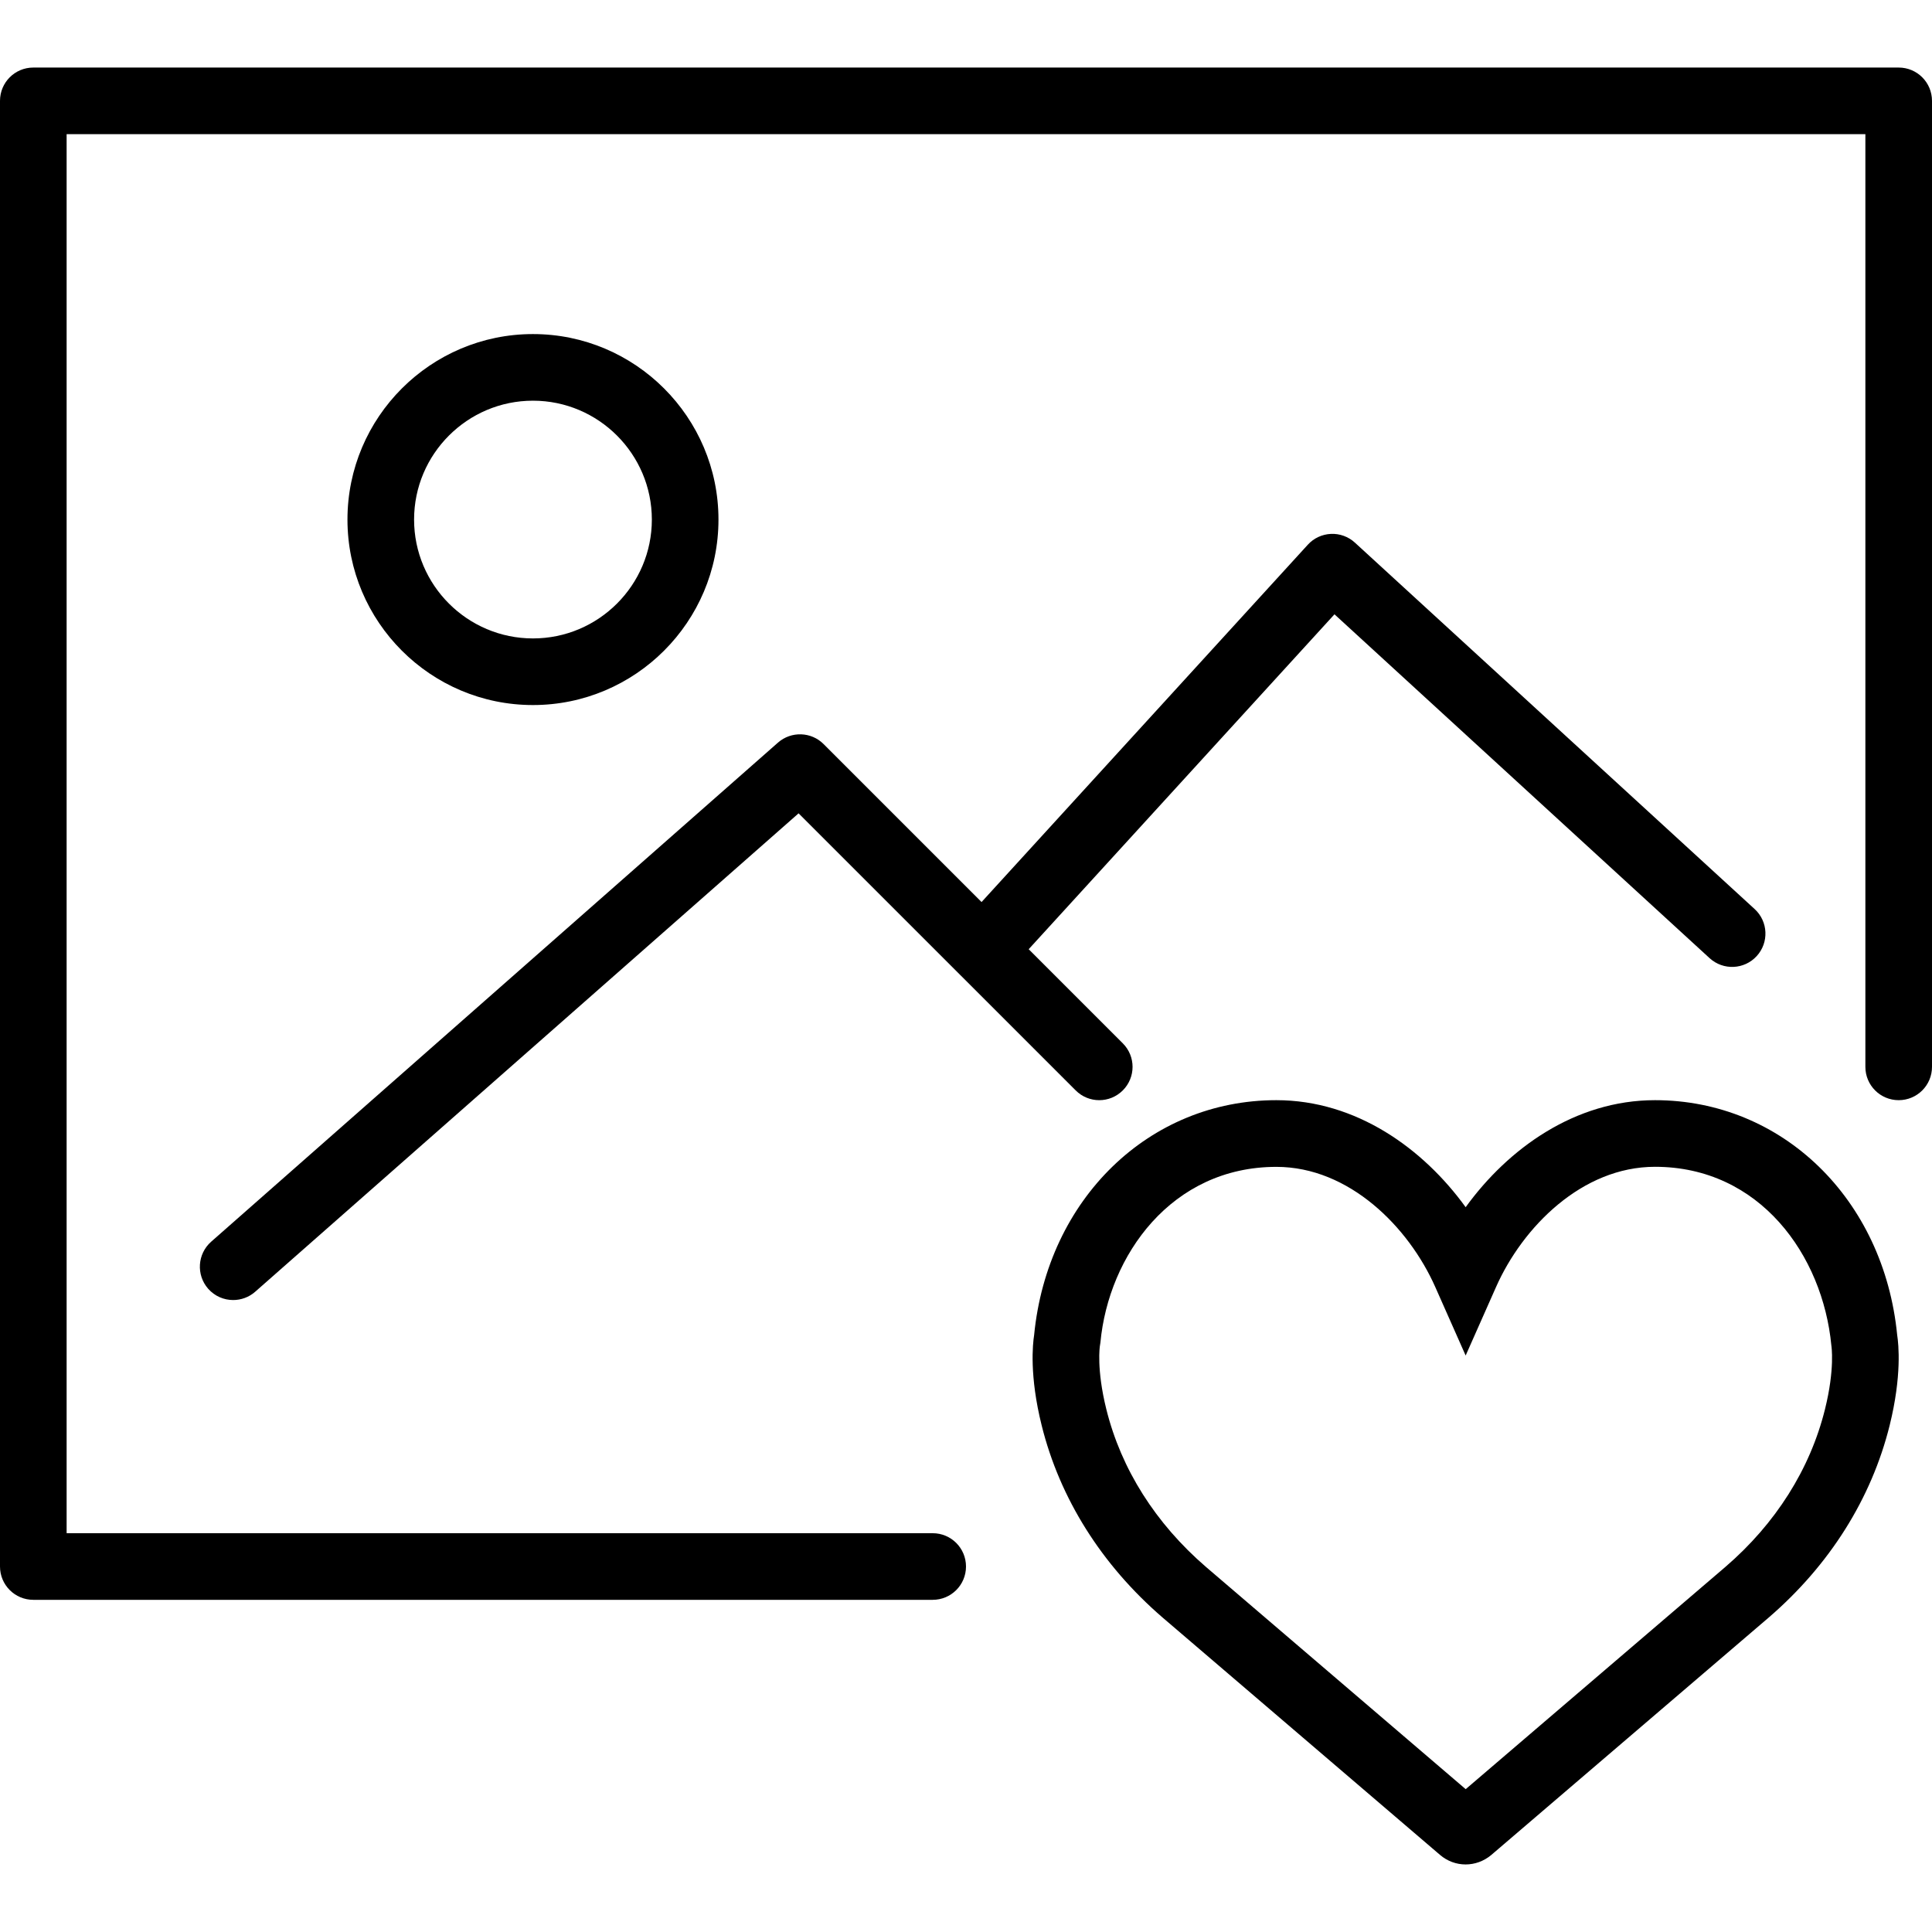
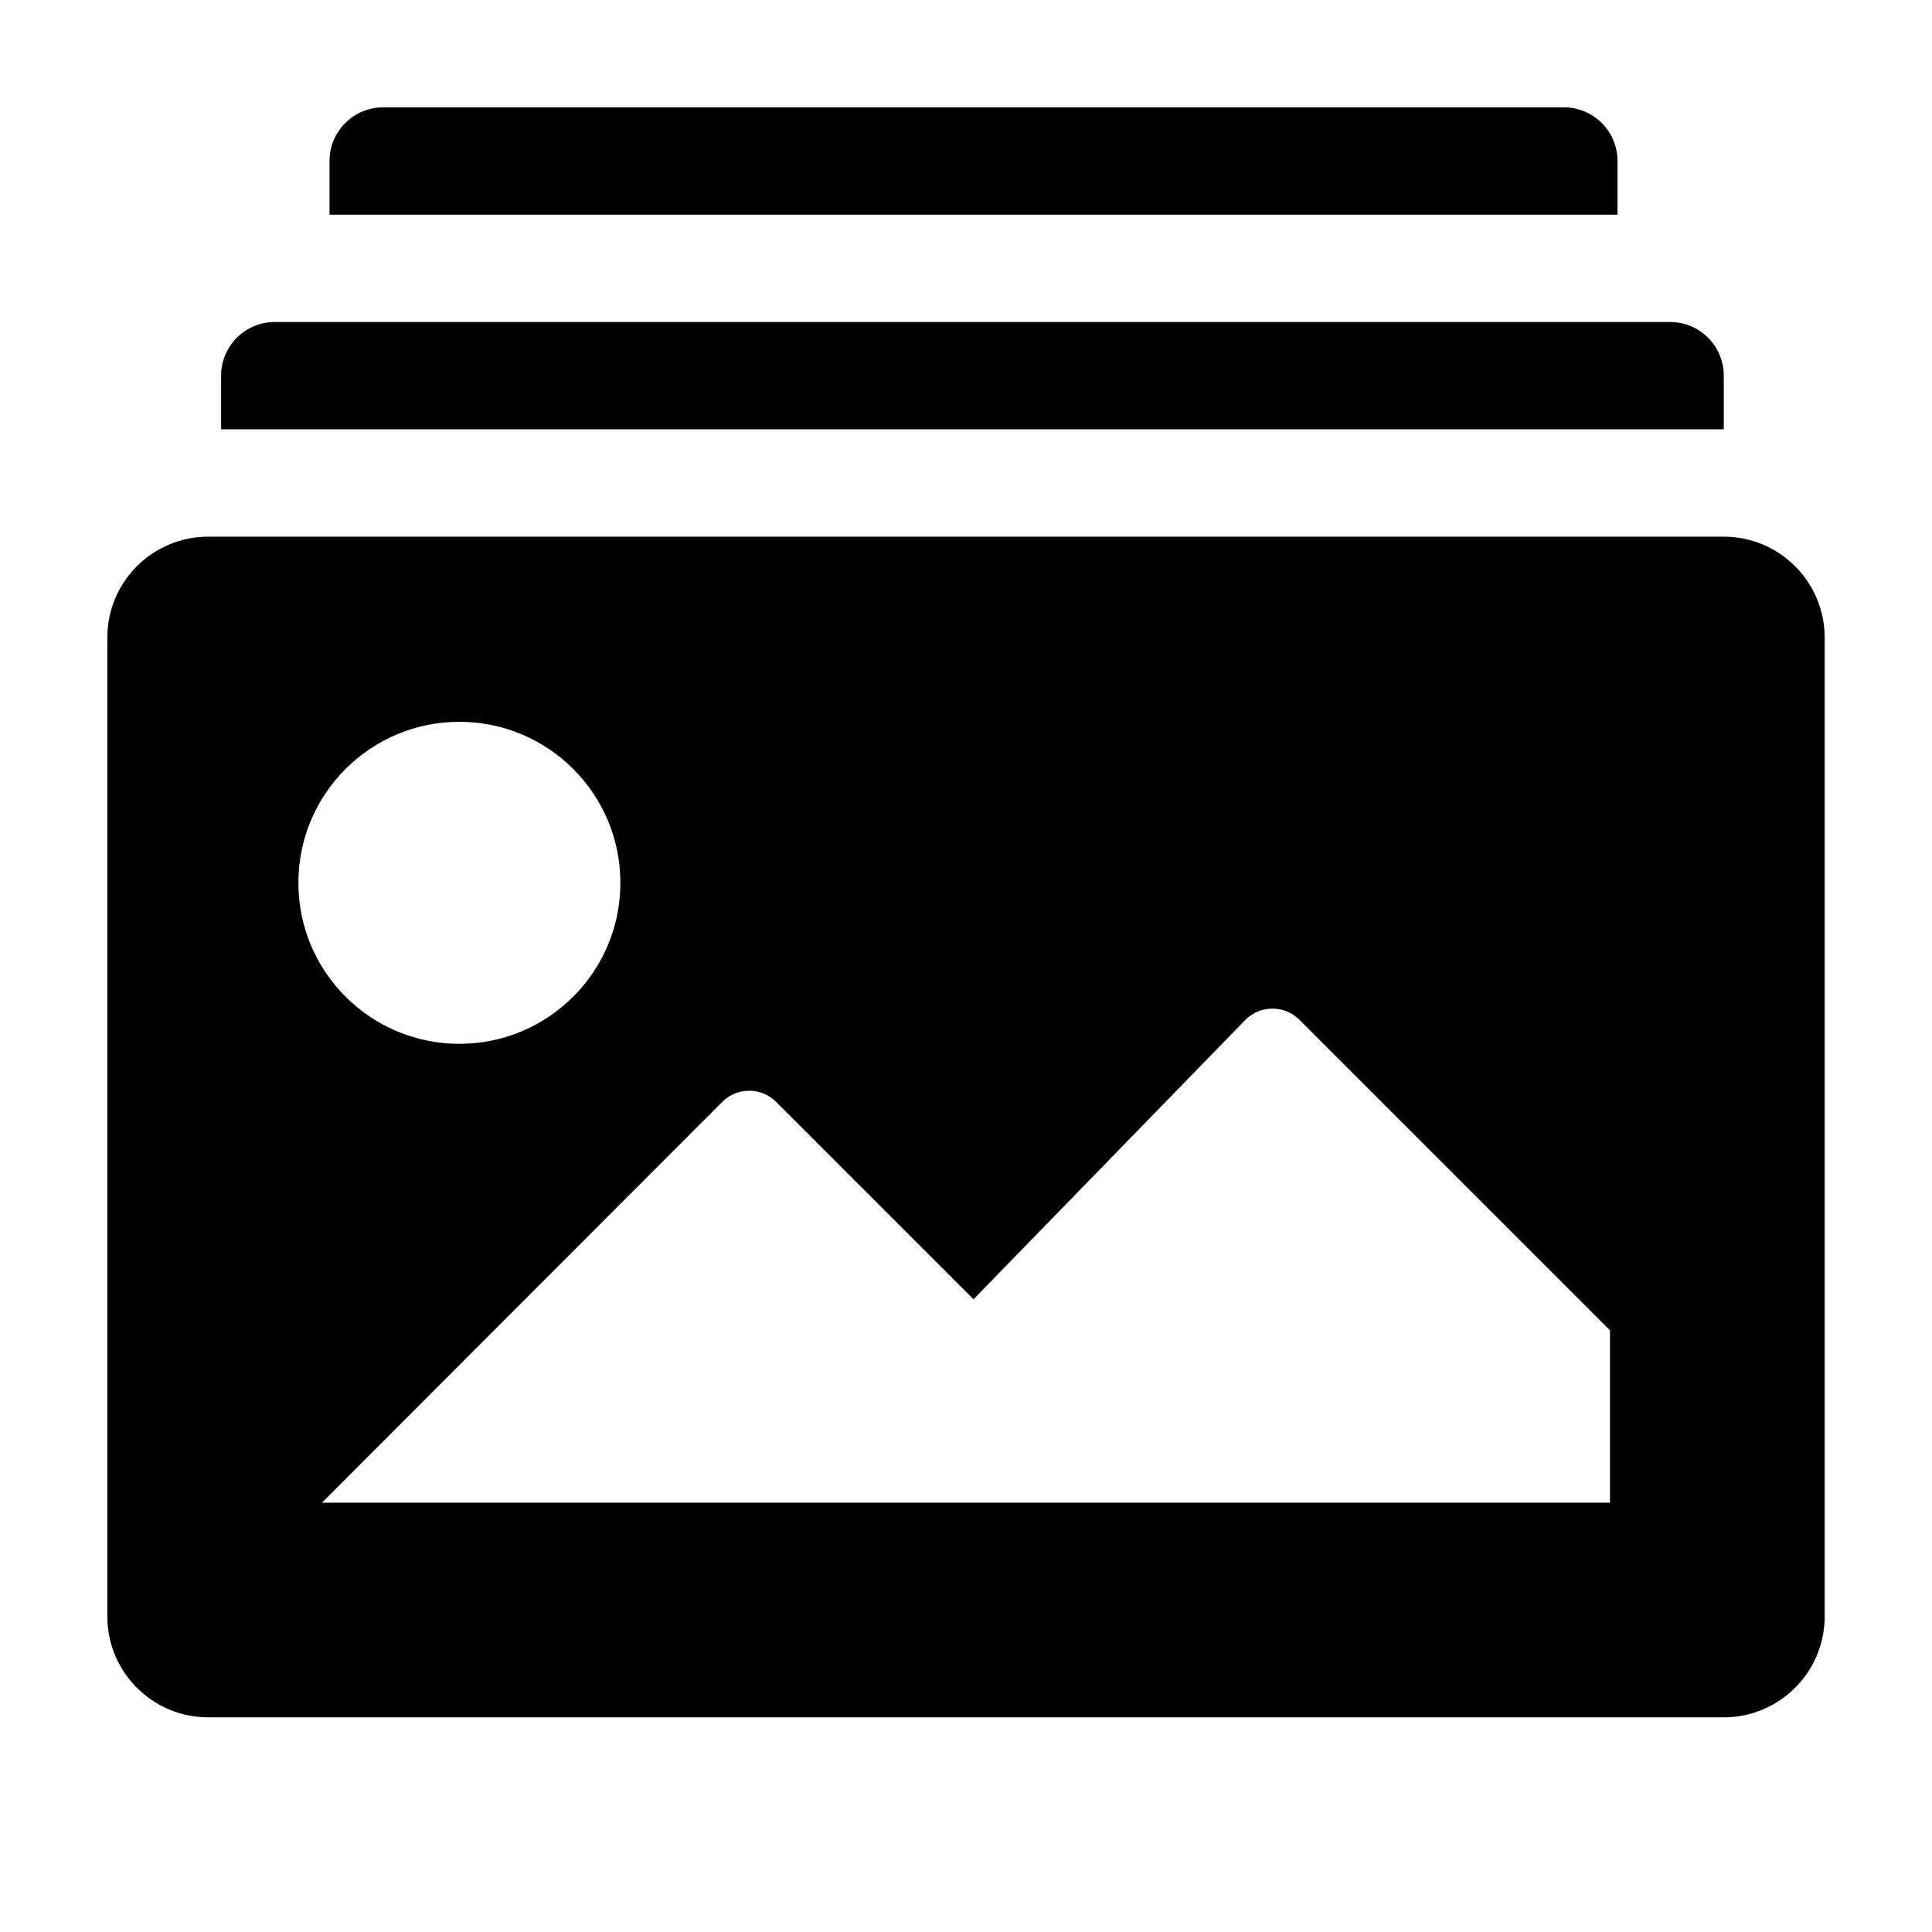
- <svg xmlns="http://www.w3.org/2000/svg" version="1.1" id="Capa_1" x="0px" y="0px" viewBox="0 0 58 58" style="enable-background:new 0 0 58 58;" xml:space="preserve">
-   <g>
-     <path d="M49.684,33.028c-2.396,0-4.407,1.449-5.684,3.213c-1.276-1.764-3.288-3.213-5.684-3.213c-3.818,0-6.871,2.963-7.271,7.052   c-0.042,0.268-0.145,1.22,0.226,2.709c0.545,2.197,1.8,4.191,3.631,5.771l8.329,7.126c0.222,0.19,0.494,0.286,0.768,0.286   c0.271,0,0.545-0.095,0.77-0.284l8.331-7.13c1.828-1.575,3.083-3.57,3.629-5.768c0.369-1.49,0.268-2.442,0.226-2.709   C56.555,35.992,53.502,33.028,49.684,33.028z M54.787,42.308c-0.445,1.794-1.479,3.432-2.99,4.732l-7.796,6.672l-7.795-6.67   c-1.514-1.305-2.549-2.941-2.993-4.735c-0.302-1.213-0.194-1.897-0.194-1.897l0.016-0.105c0.245-2.621,2.138-5.275,5.282-5.275   c2.189,0,3.974,1.811,4.77,3.605L44,40.694l0.914-2.061c0.796-1.795,2.58-3.605,4.77-3.605c3.145,0,5.037,2.654,5.295,5.367   C54.98,40.402,55.091,41.086,54.787,42.308z" />
-     <path d="M21.569,15.598c0-3.071-2.498-5.569-5.569-5.569s-5.569,2.498-5.569,5.569c0,3.07,2.498,5.568,5.569,5.568   S21.569,18.668,21.569,15.598z M12.431,15.598c0-1.968,1.602-3.569,3.569-3.569s3.569,1.602,3.569,3.569S17.968,19.166,16,19.166   S12.431,17.565,12.431,15.598z" />
-     <path d="M6.249,38.689C6.447,38.914,6.723,39.028,7,39.028c0.235,0,0.471-0.082,0.661-0.249l16.313-14.362l8.319,8.318   c0.391,0.391,1.023,0.391,1.414,0s0.391-1.023,0-1.414l-2.825-2.825l9.18-10.054l11.262,10.323c0.408,0.373,1.04,0.345,1.413-0.062   c0.373-0.407,0.346-1.04-0.062-1.413l-12-11c-0.195-0.18-0.46-0.275-0.72-0.262c-0.266,0.012-0.516,0.129-0.694,0.325   l-9.794,10.727l-4.743-4.743c-0.371-0.372-0.972-0.391-1.368-0.044L6.339,37.277C5.925,37.643,5.885,38.274,6.249,38.689z" />
-     <path d="M57,2.028H1c-0.553,0-1,0.447-1,1v44c0,0.553,0.447,1,1,1h27c0.553,0,1-0.447,1-1s-0.447-1-1-1H2v-42h54v28   c0,0.553,0.447,1,1,1s1-0.447,1-1v-29C58,2.476,57.553,2.028,57,2.028z" />
-   </g>
-   <g>
- </g>
-   <g>
- </g>
-   <g>
- </g>
-   <g>
- </g>
-   <g>
- </g>
-   <g>
- </g>
-   <g>
- </g>
-   <g>
- </g>
-   <g>
- </g>
-   <g>
- </g>
-   <g>
- </g>
-   <g>
- </g>
-   <g>
- </g>
-   <g>
- </g>
-   <g>
- </g>
+ <svg xmlns="http://www.w3.org/2000/svg" width="36px" height="36px" viewBox="0 0 36 36" version="1.1" preserveAspectRatio="xMidYMid meet">
+   <path d="M30.14,3h0a1,1,0,0,0-1-1h-22a1,1,0,0,0-1,1h0V4h24Z" class="clr-i-solid clr-i-solid-path-1" />
+   <path d="M32.12,7V7a1,1,0,0,0-1-1h-26a1,1,0,0,0-1,1h0V8h28Z" class="clr-i-solid clr-i-solid-path-2" />
+   <path d="M32.12,10H3.88A1.88,1.88,0,0,0,2,11.88V30.12A1.88,1.88,0,0,0,3.88,32H32.12A1.88,1.88,0,0,0,34,30.12V11.88A1.88,1.88,0,0,0,32.12,10ZM8.56,13.45a3,3,0,1,1-3,3A3,3,0,0,1,8.56,13.45ZM30,28h-24l7.46-7.47a.71.71,0,0,1,1,0l3.68,3.68L23.21,19a.71.71,0,0,1,1,0L30,24.79Z" class="clr-i-solid clr-i-solid-path-3" />
+   <rect x="0" y="0" width="36" height="36" fill-opacity="0" />
</svg>
